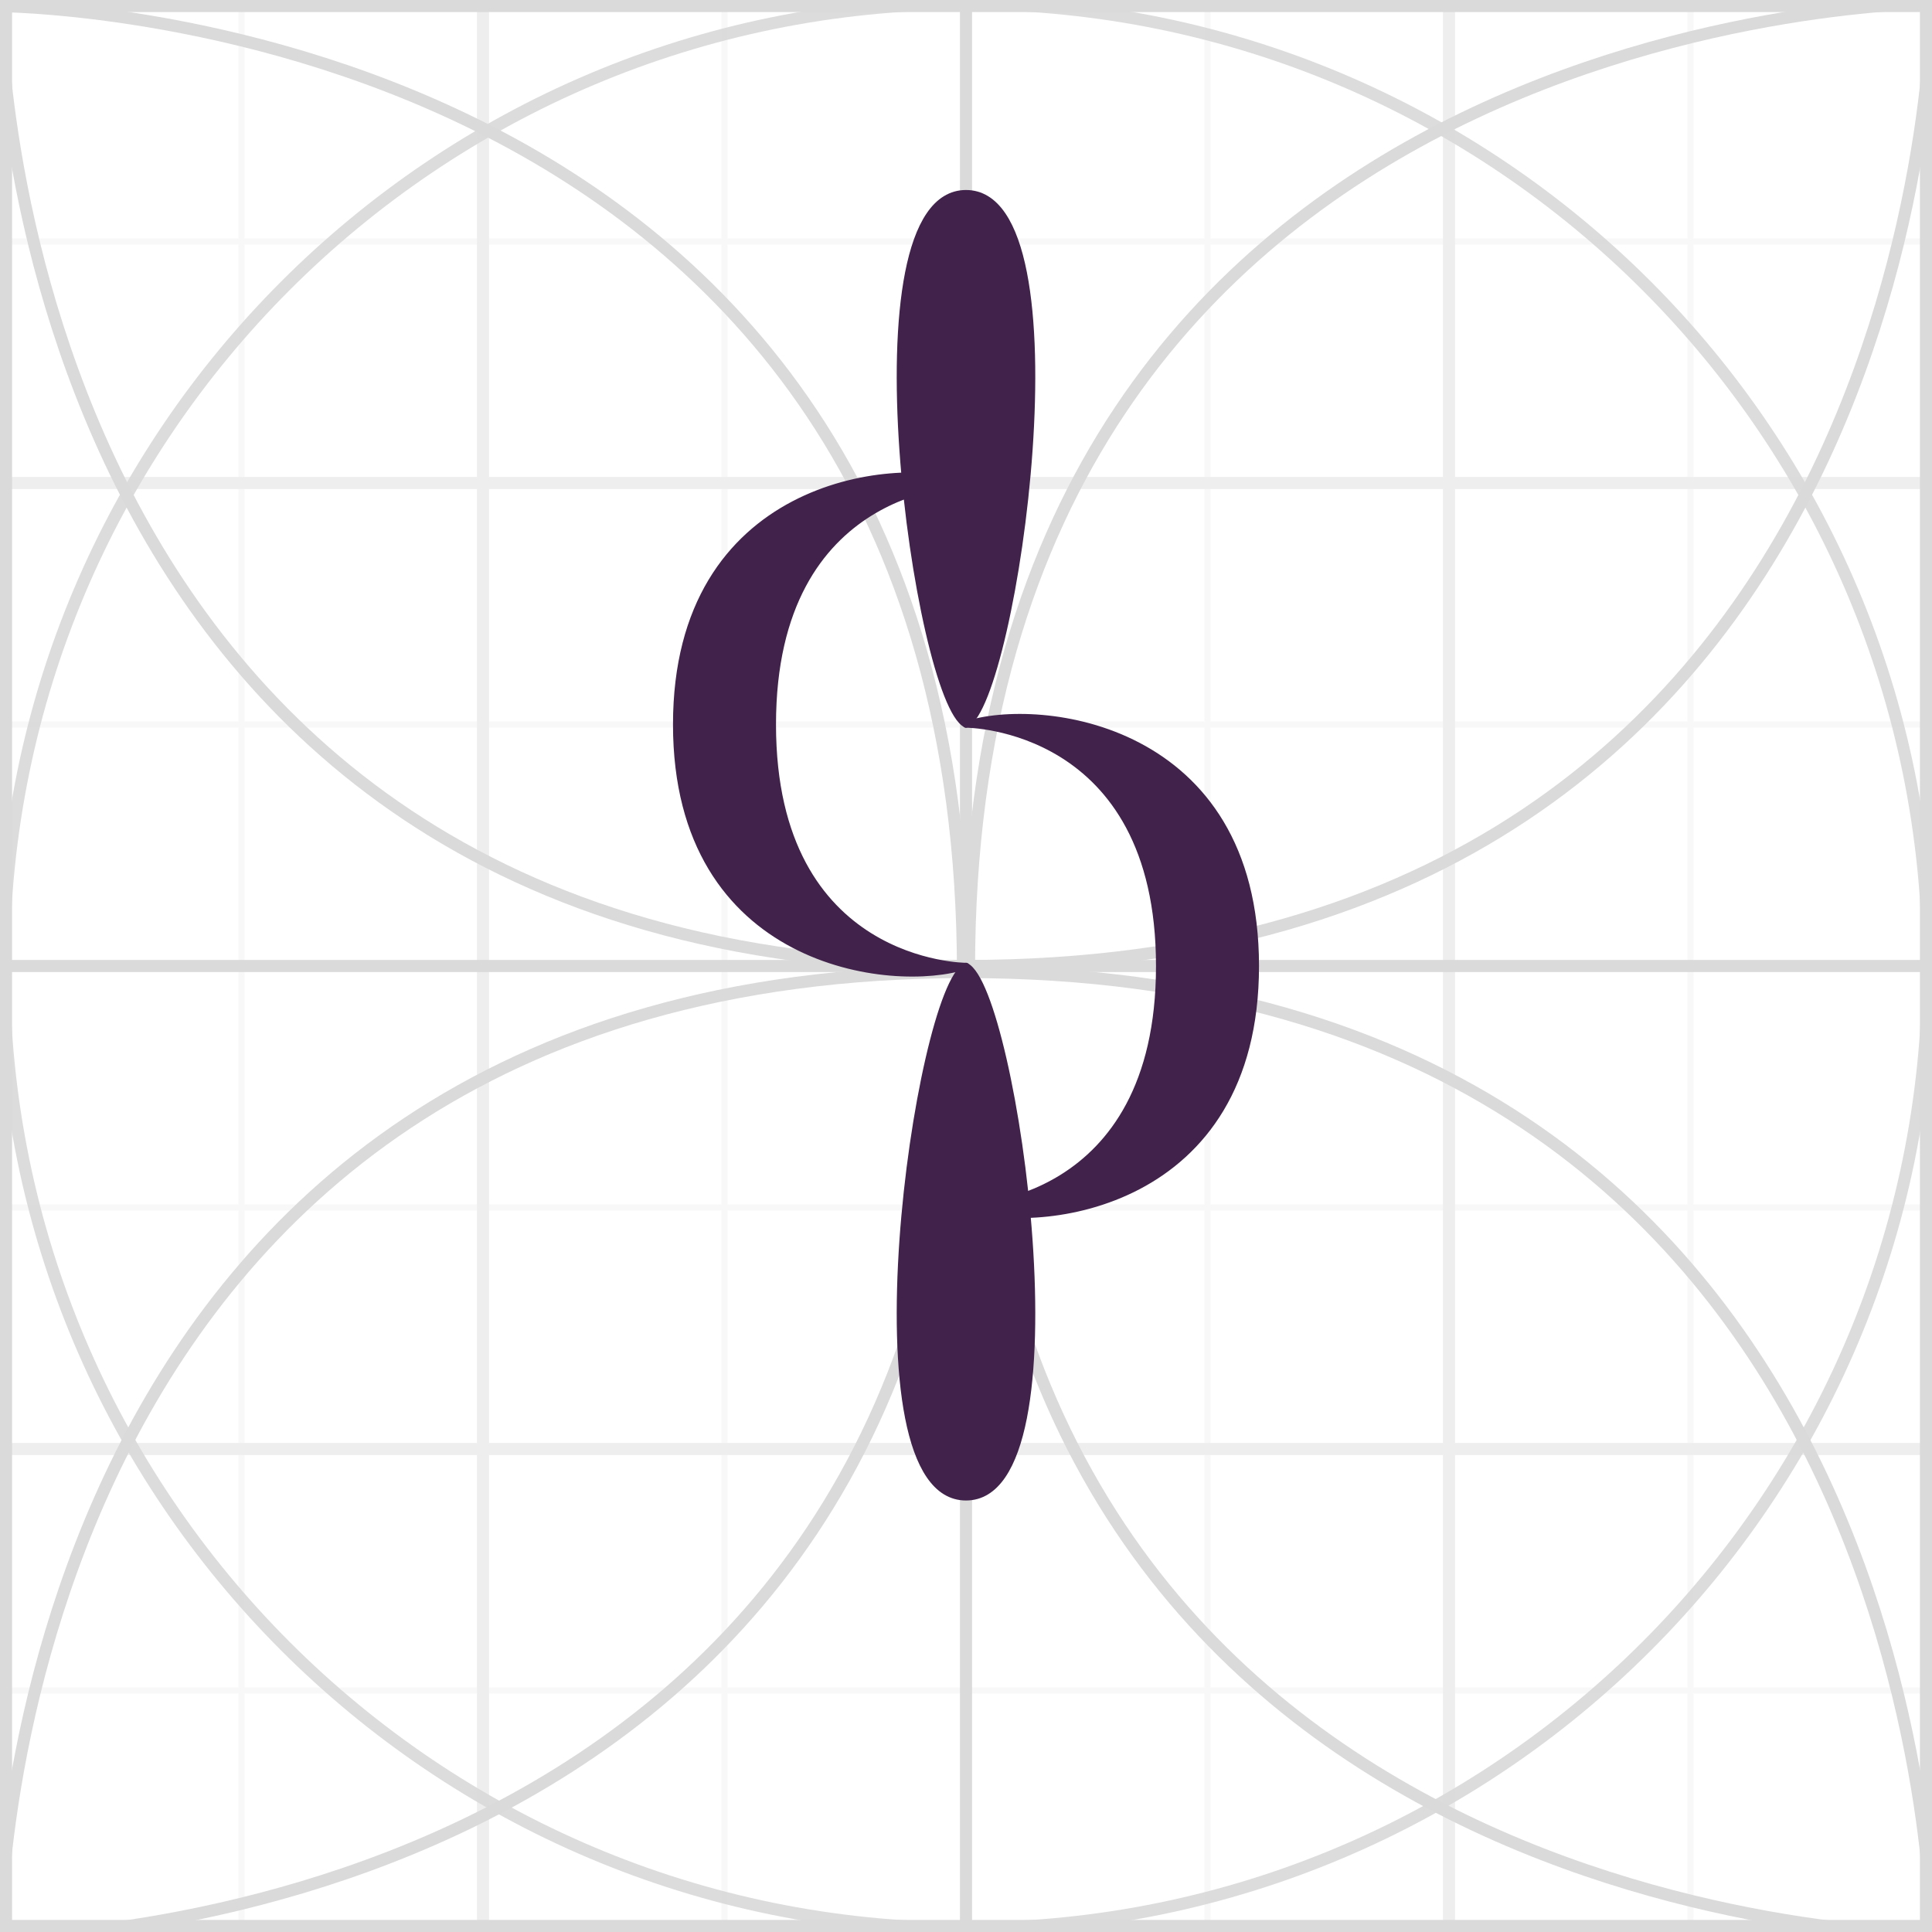
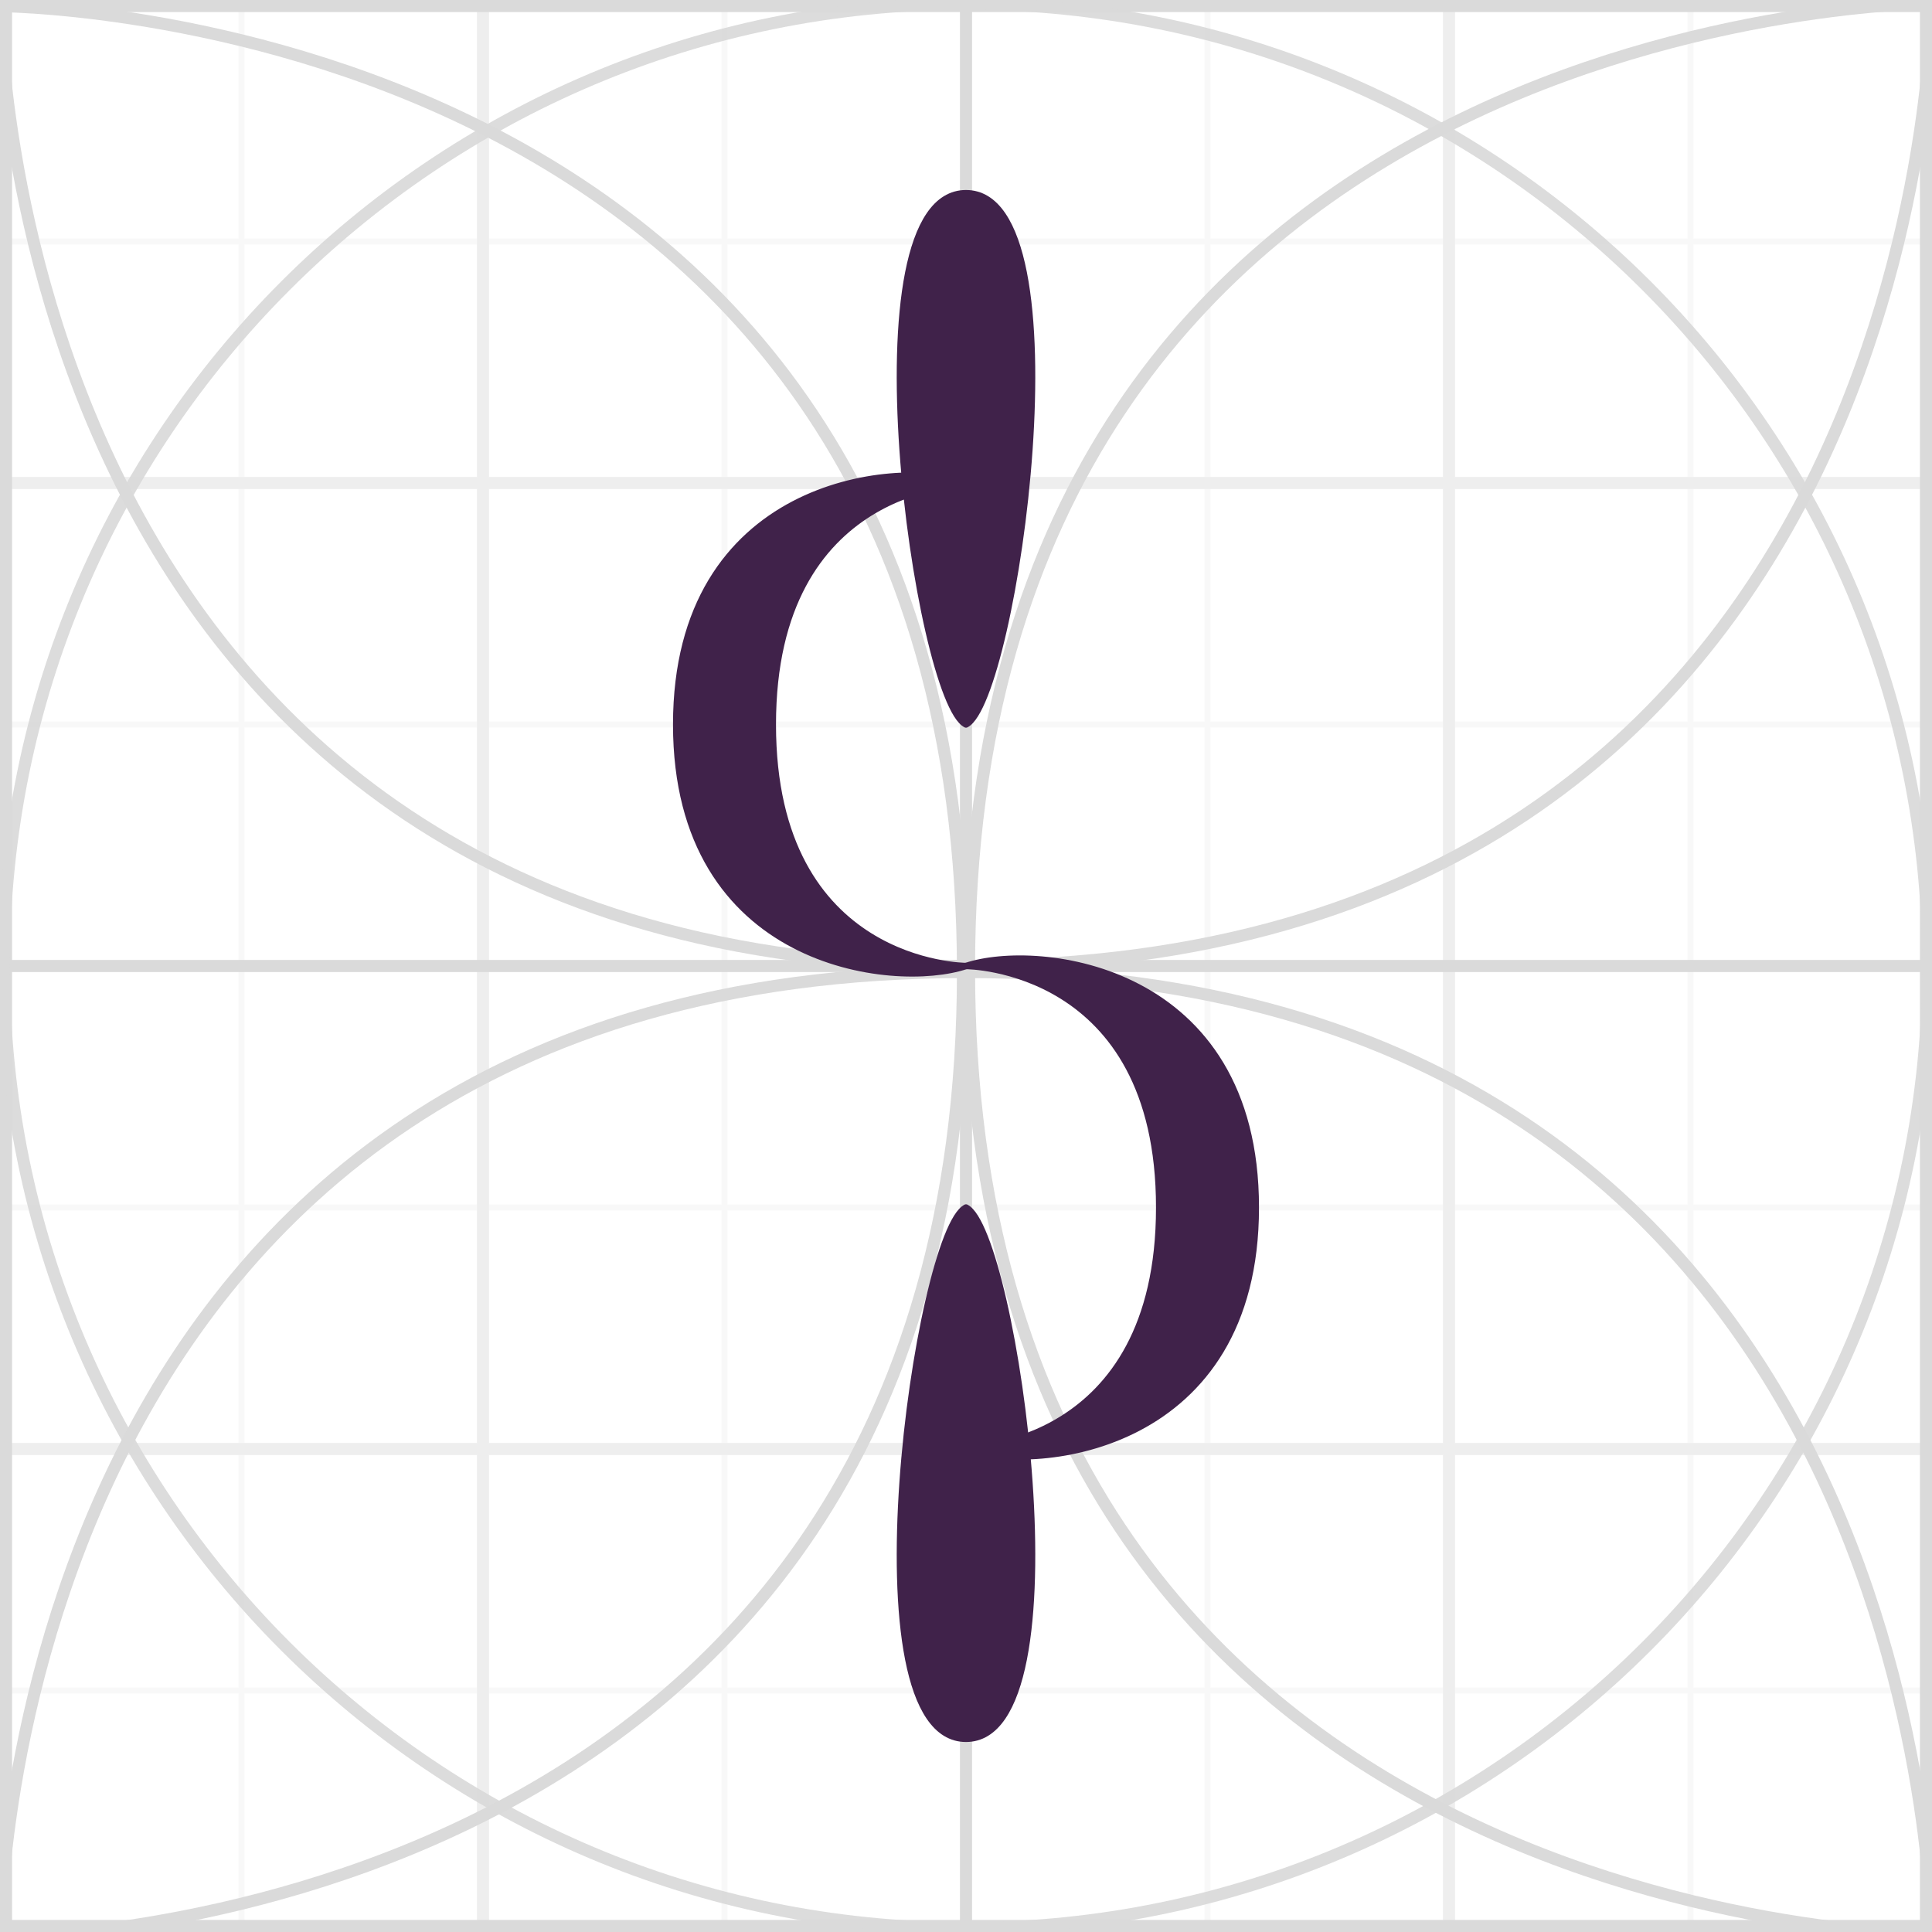
<svg xmlns="http://www.w3.org/2000/svg" width="8cm" height="8cm" viewBox="0 0 80 80" version="1.1" id="svg8">
  <defs id="defs2" />
  <g id="layer1" transform="translate(0,-217)" style="display:inline;opacity:0.2">
    <path style="fill:none;stroke:#dddddd;stroke-width:0.25;stroke-linecap:butt;stroke-linejoin:miter;stroke-miterlimit:4;stroke-dasharray:none;stroke-opacity:1" d="M 80,247 H 0" id="path872-1-9-3" />
    <path style="fill:none;stroke:#dddddd;stroke-width:0.25;stroke-linecap:butt;stroke-linejoin:miter;stroke-miterlimit:4;stroke-dasharray:none;stroke-opacity:1" d="M 80,267 H 5.4000007e-6" id="path872-1-9-2" />
    <path style="fill:none;stroke:#dddddd;stroke-width:0.25;stroke-linecap:butt;stroke-linejoin:miter;stroke-miterlimit:4;stroke-dasharray:none;stroke-opacity:1" d="M 80,287 H 0" id="path872-1-9-0" />
    <path style="fill:none;stroke:#dddddd;stroke-width:0.25;stroke-linecap:butt;stroke-linejoin:miter;stroke-miterlimit:4;stroke-dasharray:none;stroke-opacity:1" d="M 80,227 H 0" id="path872-1-9" />
    <path style="fill:none;stroke:#dddddd;stroke-width:0.25;stroke-linecap:butt;stroke-linejoin:miter;stroke-miterlimit:4;stroke-dasharray:none;stroke-opacity:1" d="m 30,217 v 80" id="path872-1" />
    <path style="fill:none;stroke:#dddddd;stroke-width:0.25;stroke-linecap:butt;stroke-linejoin:miter;stroke-miterlimit:4;stroke-dasharray:none;stroke-opacity:1" d="m 50,217 v 80" id="path872-3" />
    <path style="fill:none;stroke:#dddddd;stroke-width:0.25;stroke-linecap:butt;stroke-linejoin:miter;stroke-miterlimit:4;stroke-dasharray:none;stroke-opacity:1" d="m 70,217 v 80" id="path872-9" />
    <path style="fill:none;stroke:#dddddd;stroke-width:0.25;stroke-linecap:butt;stroke-linejoin:miter;stroke-miterlimit:4;stroke-dasharray:none;stroke-opacity:1" d="m 10,217 v 80" id="path872" />
    <path style="fill:none;stroke:#aaaaaa;stroke-width:0.5;stroke-linecap:butt;stroke-linejoin:miter;stroke-miterlimit:4;stroke-dasharray:none;stroke-opacity:1" d="M 0,277 H 80" id="path855-3" />
    <path style="fill:none;stroke:#aaaaaa;stroke-width:0.5;stroke-linecap:butt;stroke-linejoin:miter;stroke-miterlimit:4;stroke-dasharray:none;stroke-opacity:1" d="M 0,237 H 80" id="path855" />
    <path style="fill:none;stroke:#aaaaaa;stroke-width:0.5;stroke-linecap:butt;stroke-linejoin:miter;stroke-miterlimit:4;stroke-dasharray:none;stroke-opacity:1" d="m 60,217 v 80" id="path823-2" />
    <path style="fill:none;stroke:#aaaaaa;stroke-width:0.5;stroke-linecap:butt;stroke-linejoin:miter;stroke-miterlimit:4;stroke-dasharray:none;stroke-opacity:1" d="m 20,217 v 80" id="path823" />
    <rect style="opacity:1;vector-effect:none;fill:none;fill-opacity:1;fill-rule:nonzero;stroke:#444444;stroke-width:1;stroke-linecap:square;stroke-linejoin:miter;stroke-miterlimit:3.9;stroke-dasharray:none;stroke-dashoffset:0;stroke-opacity:1;paint-order:normal" id="rect817" width="80" height="80" x="0" y="217" />
    <path style="fill:none;stroke:#444444;stroke-width:0.5;stroke-linecap:butt;stroke-linejoin:miter;stroke-miterlimit:4;stroke-dasharray:none;stroke-opacity:1" d="m 40,217 v 80" id="path819" />
    <path style="fill:none;stroke:#444444;stroke-width:0.5;stroke-linecap:butt;stroke-linejoin:miter;stroke-miterlimit:4;stroke-dasharray:none;stroke-opacity:1" d="M 0,257 H 80" id="path821" />
    <ellipse style="opacity:1;vector-effect:none;fill:none;fill-opacity:1;fill-rule:nonzero;stroke:#444444;stroke-width:0.5;stroke-linecap:square;stroke-linejoin:miter;stroke-miterlimit:4;stroke-dasharray:none;stroke-dashoffset:0;stroke-opacity:0.941;paint-order:normal" id="path943" cx="40" cy="257" rx="39.844" ry="39.844" />
    <path style="fill:none;stroke:#444444;stroke-width:0.5;stroke-linecap:butt;stroke-linejoin:miter;stroke-miterlimit:4;stroke-dasharray:none;stroke-opacity:1" d="m 0,217 c 0,0 0,40 40,40 40,0 40,-40 40,-40" id="path945" />
    <path style="fill:none;stroke:#444444;stroke-width:0.5;stroke-linecap:butt;stroke-linejoin:miter;stroke-miterlimit:4;stroke-dasharray:none;stroke-opacity:1" d="m 80,297.25 c 0,0 0,-40 -40,-40 C 2.9999969e-7,257.25 2.9999969e-7,297.25 2.9999969e-7,297.25" id="path945-1" />
    <path style="fill:none;stroke:#444444;stroke-width:0.5;stroke-linecap:butt;stroke-linejoin:miter;stroke-miterlimit:4;stroke-dasharray:none;stroke-opacity:1" d="m 80.125,217.125 c 0,0 -40,0 -40,40 0,40 40,40 40,40" id="path945-1-9" />
    <path style="fill:none;stroke:#444444;stroke-width:0.5;stroke-linecap:butt;stroke-linejoin:miter;stroke-miterlimit:4;stroke-dasharray:none;stroke-opacity:1" d="m -0.125,297.25 c 0,0 40,0 40,-40 0,-40 -40,-40 -40,-40" id="path945-1-9-5" />
  </g>
  <g id="layer2">
    <path style="fill:#40224a;fill-opacity:1;stroke:#40224a;stroke-width:0.265px;stroke-linecap:round;stroke-linejoin:round;stroke-opacity:1" d="m 40,8 c -5,0 -2,21 0,22 2,-1 5,-22 0,-22 z" id="path1038-2" />
    <path style="fill:#40224a;fill-opacity:1;stroke:#40224a;stroke-width:0.265;stroke-linecap:round;stroke-linejoin:round;stroke-miterlimit:4;stroke-dasharray:none;stroke-opacity:1" d="m 40,20 c -3,-1 -12,-1e-6 -12,10 0,10 9,11 12,10 0,0 -8,0 -8,-10 0,-10 8,-10 8,-10 z" id="path1021" />
-     <path style="fill:#40224a;fill-opacity:1;stroke:#40224a;stroke-width:0.265;stroke-linecap:round;stroke-linejoin:round;stroke-miterlimit:4;stroke-dasharray:none;stroke-opacity:1" d="m 40,30 c 3,-1 12,-1e-6 12,10 0,10 -9,11 -12,10 0,0 8,0 8,-10 0,-10 -8,-10 -8,-10 z" id="path1021-0" />
-     <path style="fill:#40224a;fill-opacity:1;stroke:#40224a;stroke-width:0.265px;stroke-linecap:round;stroke-linejoin:round;stroke-opacity:1" d="m 40,62 c -5,0 -2,-21 0,-22 2,1 5,22 0,22 z" id="path1038-2-5" />
+     <path style="fill:#40224a;fill-opacity:1;stroke:#40224a;stroke-width:0.265;stroke-linecap:round;stroke-linejoin:round;stroke-miterlimit:4;stroke-dasharray:none;stroke-opacity:1" d="m 40,40 c 3,-1 12,-1e-6 12,10 0,10 -9,11 -12,10 0,0 8,0 8,-10 0,-10 -8,-10 -8,-10 z" id="path1021-0" />
+     <path style="fill:#40224a;fill-opacity:1;stroke:#40224a;stroke-width:0.265px;stroke-linecap:round;stroke-linejoin:round;stroke-opacity:1" d="m 40,72 c -5,0 -2,-21 0,-22 2,1 5,22 0,22 z" id="path1038-2-5" />
  </g>
</svg>
